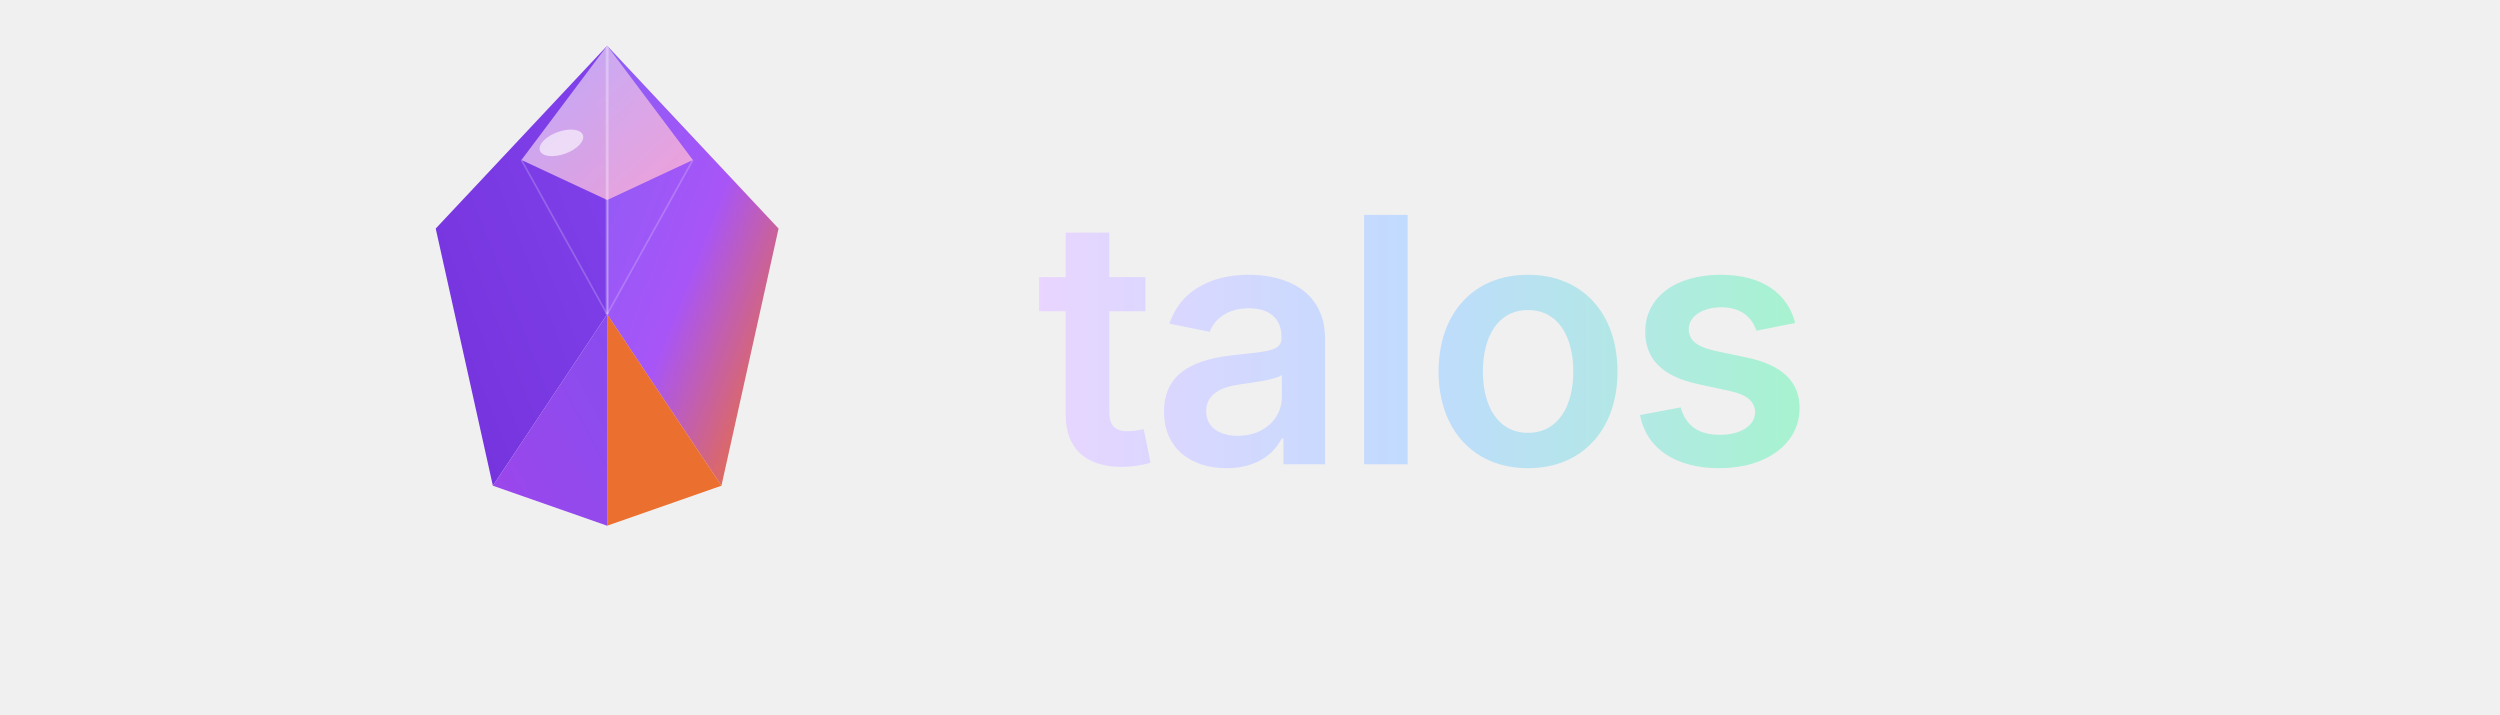
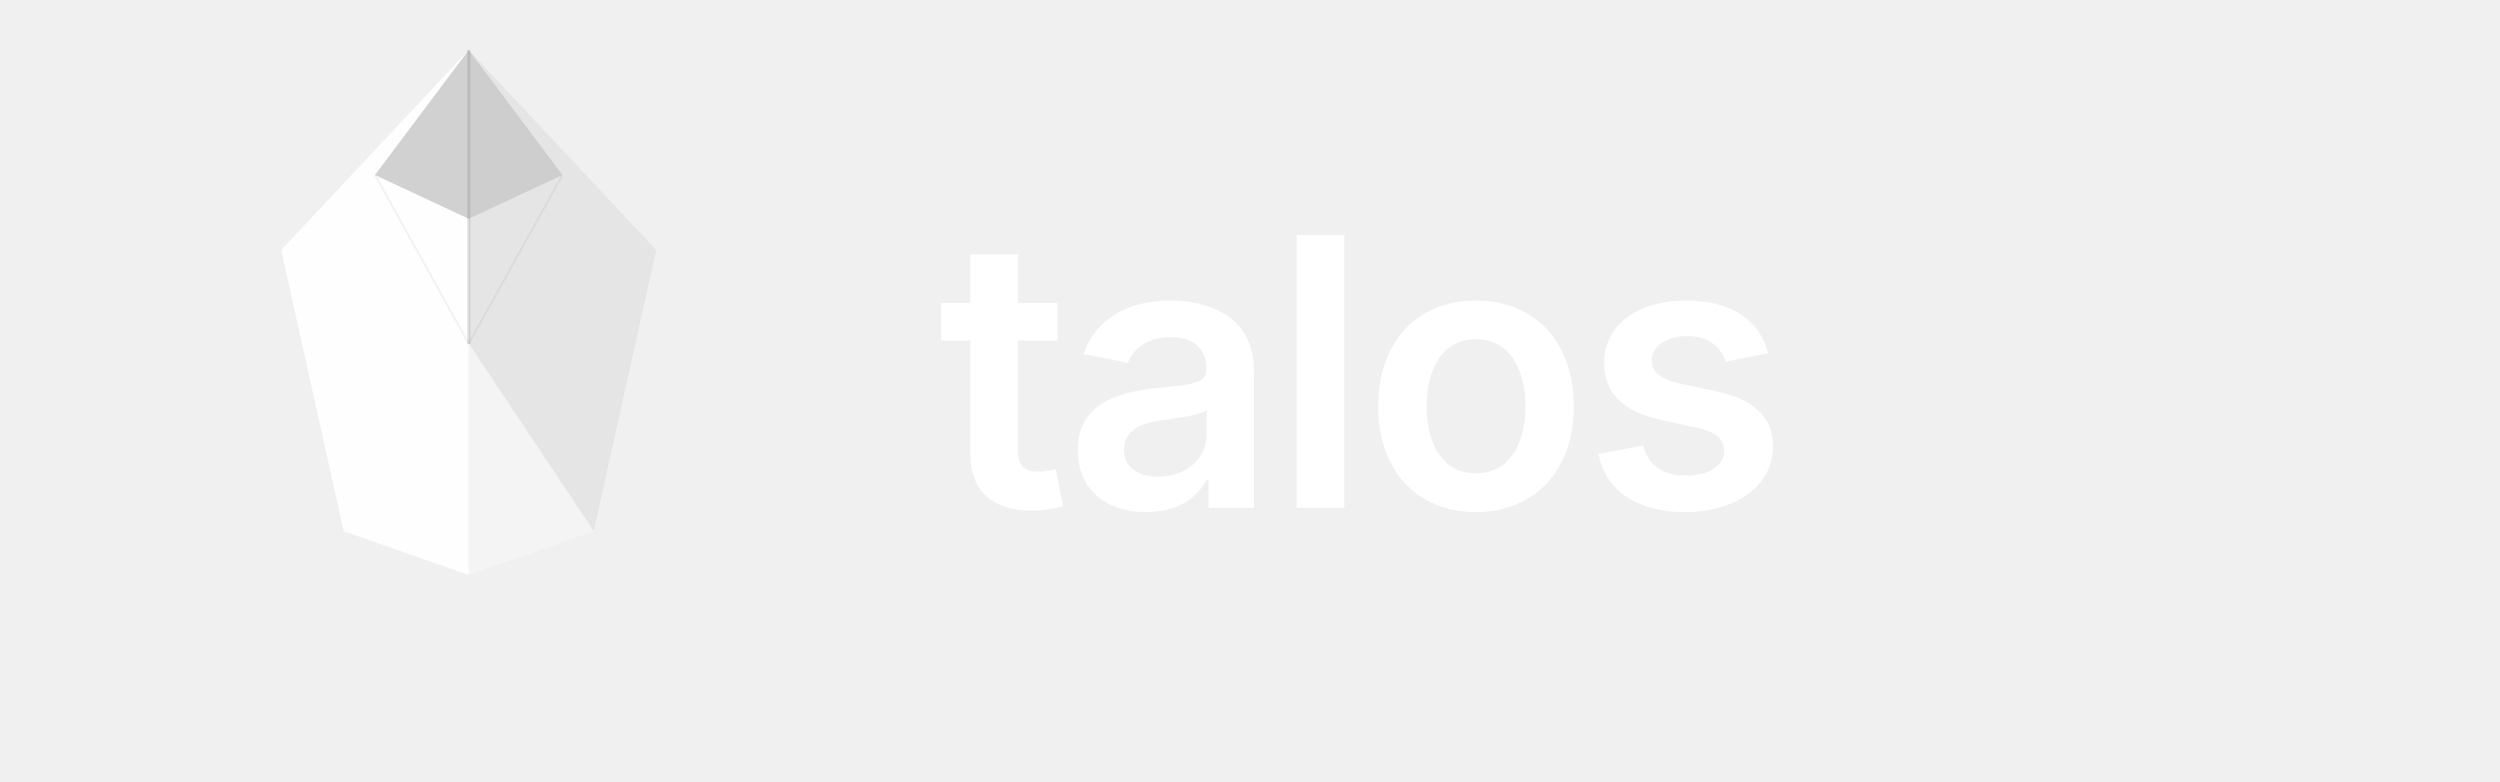
- <svg xmlns="http://www.w3.org/2000/svg" viewBox="0 0 350 100">
+ <svg xmlns="http://www.w3.org/2000/svg" viewBox="0 0 320 100">
  <defs>
-     <linearGradient id="warmGradient" x1="0%" y1="0%" x2="100%" y2="100%">
-       <stop offset="0%" stop-color="#8B5CF6" />
-       <stop offset="50%" stop-color="#A855F7" />
-       <stop offset="100%" stop-color="#F97316" />
+     <linearGradient id="whiteGradient" x1="0%" y1="0%" x2="100%" y2="100%">
+       <stop offset="0%" stop-color="#ffffff" />
+       <stop offset="100%" stop-color="#e5e5e5" />
    </linearGradient>
-     <linearGradient id="highlightGradient" x1="0%" y1="0%" x2="100%" y2="100%">
-       <stop offset="0%" stop-color="#C4B5FD" />
-       <stop offset="100%" stop-color="#F9A8D4" />
-     </linearGradient>
-     <linearGradient id="shadowGradient" x1="100%" y1="0%" x2="0%" y2="100%">
-       <stop offset="0%" stop-color="#7C3AED" />
-       <stop offset="100%" stop-color="#9333EA" />
-     </linearGradient>
-     <linearGradient id="deepGradient" x1="0%" y1="100%" x2="100%" y2="0%">
-       <stop offset="0%" stop-color="#6D28D9" />
-       <stop offset="100%" stop-color="#7C3AED" />
-     </linearGradient>
-     <linearGradient id="textGradient" x1="0%" y1="0%" x2="100%" y2="0%">
-       <stop offset="0%" stop-color="#e9d5ff" />
-       <stop offset="50%" stop-color="#bfdbfe" />
-       <stop offset="100%" stop-color="#a7f3d0" />
-     </linearGradient>
-     <filter id="outerGlow" x="-50%" y="-50%" width="200%" height="200%">
-       <feGaussianBlur stdDeviation="3" result="blur" />
-       <feFlood flood-color="#A855F7" flood-opacity="0.5" />
-       <feComposite in2="blur" operator="in" />
-       <feMerge>
-         <feMergeNode />
-         <feMergeNode in="SourceGraphic" />
-       </feMerge>
-     </filter>
  </defs>
-   <g transform="translate(45, 0) scale(0.8)">
-     <polygon points="50,8 20,40 30,85 50,55" fill="url(#deepGradient)" opacity="0.95" />
-     <polygon points="50,8 80,40 70,85 50,55" fill="url(#warmGradient)" />
-     <polygon points="30,85 50,55 50,92" fill="url(#shadowGradient)" opacity="0.9" />
-     <polygon points="70,85 50,55 50,92" fill="#EA580C" opacity="0.85" />
-     <polygon points="50,8 35,28 50,35 65,28" fill="url(#highlightGradient)" opacity="0.9" />
-     <line x1="50" y1="8" x2="50" y2="55" stroke="#fff" stroke-width="0.5" opacity="0.3" />
-     <line x1="35" y1="28" x2="50" y2="55" stroke="#fff" stroke-width="0.3" opacity="0.2" />
-     <line x1="65" y1="28" x2="50" y2="55" stroke="#fff" stroke-width="0.3" opacity="0.2" />
-     <ellipse cx="42" cy="25" rx="4" ry="2" fill="#fff" opacity="0.6" transform="rotate(-20 42 25)" />
+   <g transform="translate(20, 0) scale(0.8)">
+     <polygon points="50,8 20,40 30,85 50,55" fill="#ffffff" opacity="0.95" />
+     <polygon points="50,8 80,40 70,85 50,55" fill="#e5e5e5" />
+     <polygon points="30,85 50,55 50,92" fill="#ffffff" opacity="0.9" />
+     <polygon points="70,85 50,55 50,92" fill="#f5f5f5" opacity="0.85" />
+     <polygon points="50,8 35,28 50,35 65,28" fill="#cccccc" opacity="0.9" />
+     <line x1="50" y1="8" x2="50" y2="55" stroke="#000" stroke-width="0.5" opacity="0.1" />
+     <line x1="35" y1="28" x2="50" y2="55" stroke="#000" stroke-width="0.3" opacity="0.05" />
+     <line x1="65" y1="28" x2="50" y2="55" stroke="#000" stroke-width="0.3" opacity="0.05" />
  </g>
-   <text x="145" y="65" font-family="Inter, -apple-system, BlinkMacSystemFont, 'Segoe UI', sans-serif" font-size="48" font-weight="600" letter-spacing="-1" fill="url(#textGradient)">talos</text>
+   <text x="120" y="65" font-family="Inter, -apple-system, BlinkMacSystemFont, 'Segoe UI', sans-serif" font-size="48" font-weight="600" letter-spacing="-1" fill="#ffffff">talos</text>
</svg>
